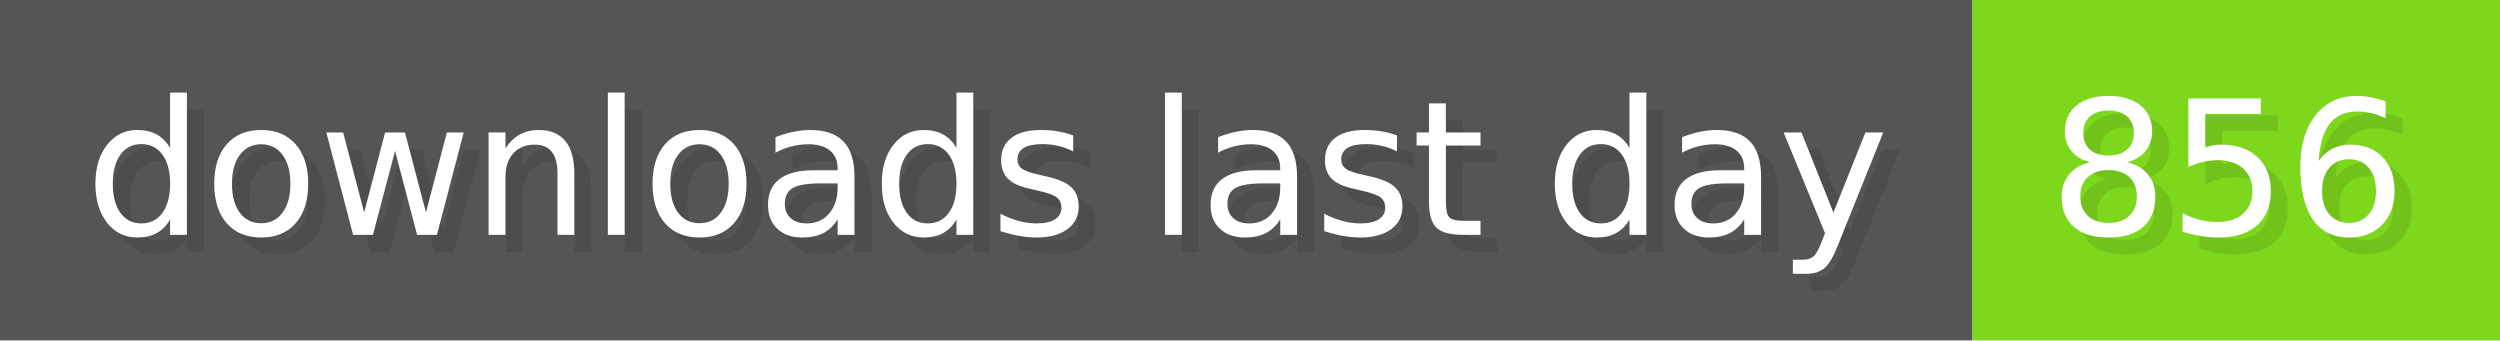
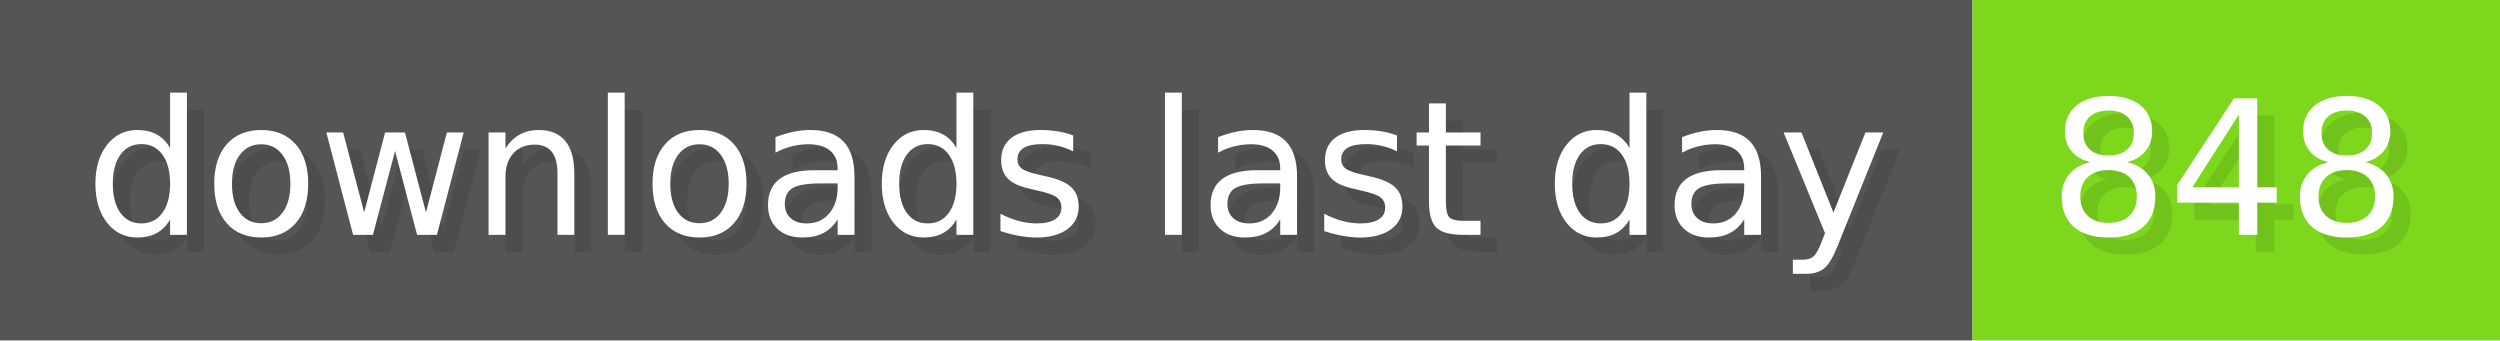
- <svg xmlns="http://www.w3.org/2000/svg" width="146.9" height="20" viewBox="0 0 1469 200" role="img" aria-label="downloads last day: 856">
+ <svg xmlns="http://www.w3.org/2000/svg" width="146.9" height="20" viewBox="0 0 1469 200" role="img" aria-label="downloads last day: 848">
  <g>
    <rect fill="#555" width="1159" height="200" />
    <rect fill="#7DD71D" x="1159" width="310" height="200" />
  </g>
  <g aria-hidden="true" fill="#fff" text-anchor="start" font-family="Verdana,DejaVu Sans,sans-serif" font-size="110">
    <text x="60" y="148" textLength="1059" fill="#000" opacity="0.1">downloads last day</text>
    <text x="50" y="138" textLength="1059">downloads last day</text>
-     <text x="1214" y="148" textLength="210" fill="#000" opacity="0.1">856</text>
-     <text x="1204" y="138" textLength="210">856</text>
+     <text x="1214" y="148" textLength="210" fill="#000" opacity="0.1">848</text>
+     <text x="1204" y="138" textLength="210">848</text>
  </g>
</svg>
